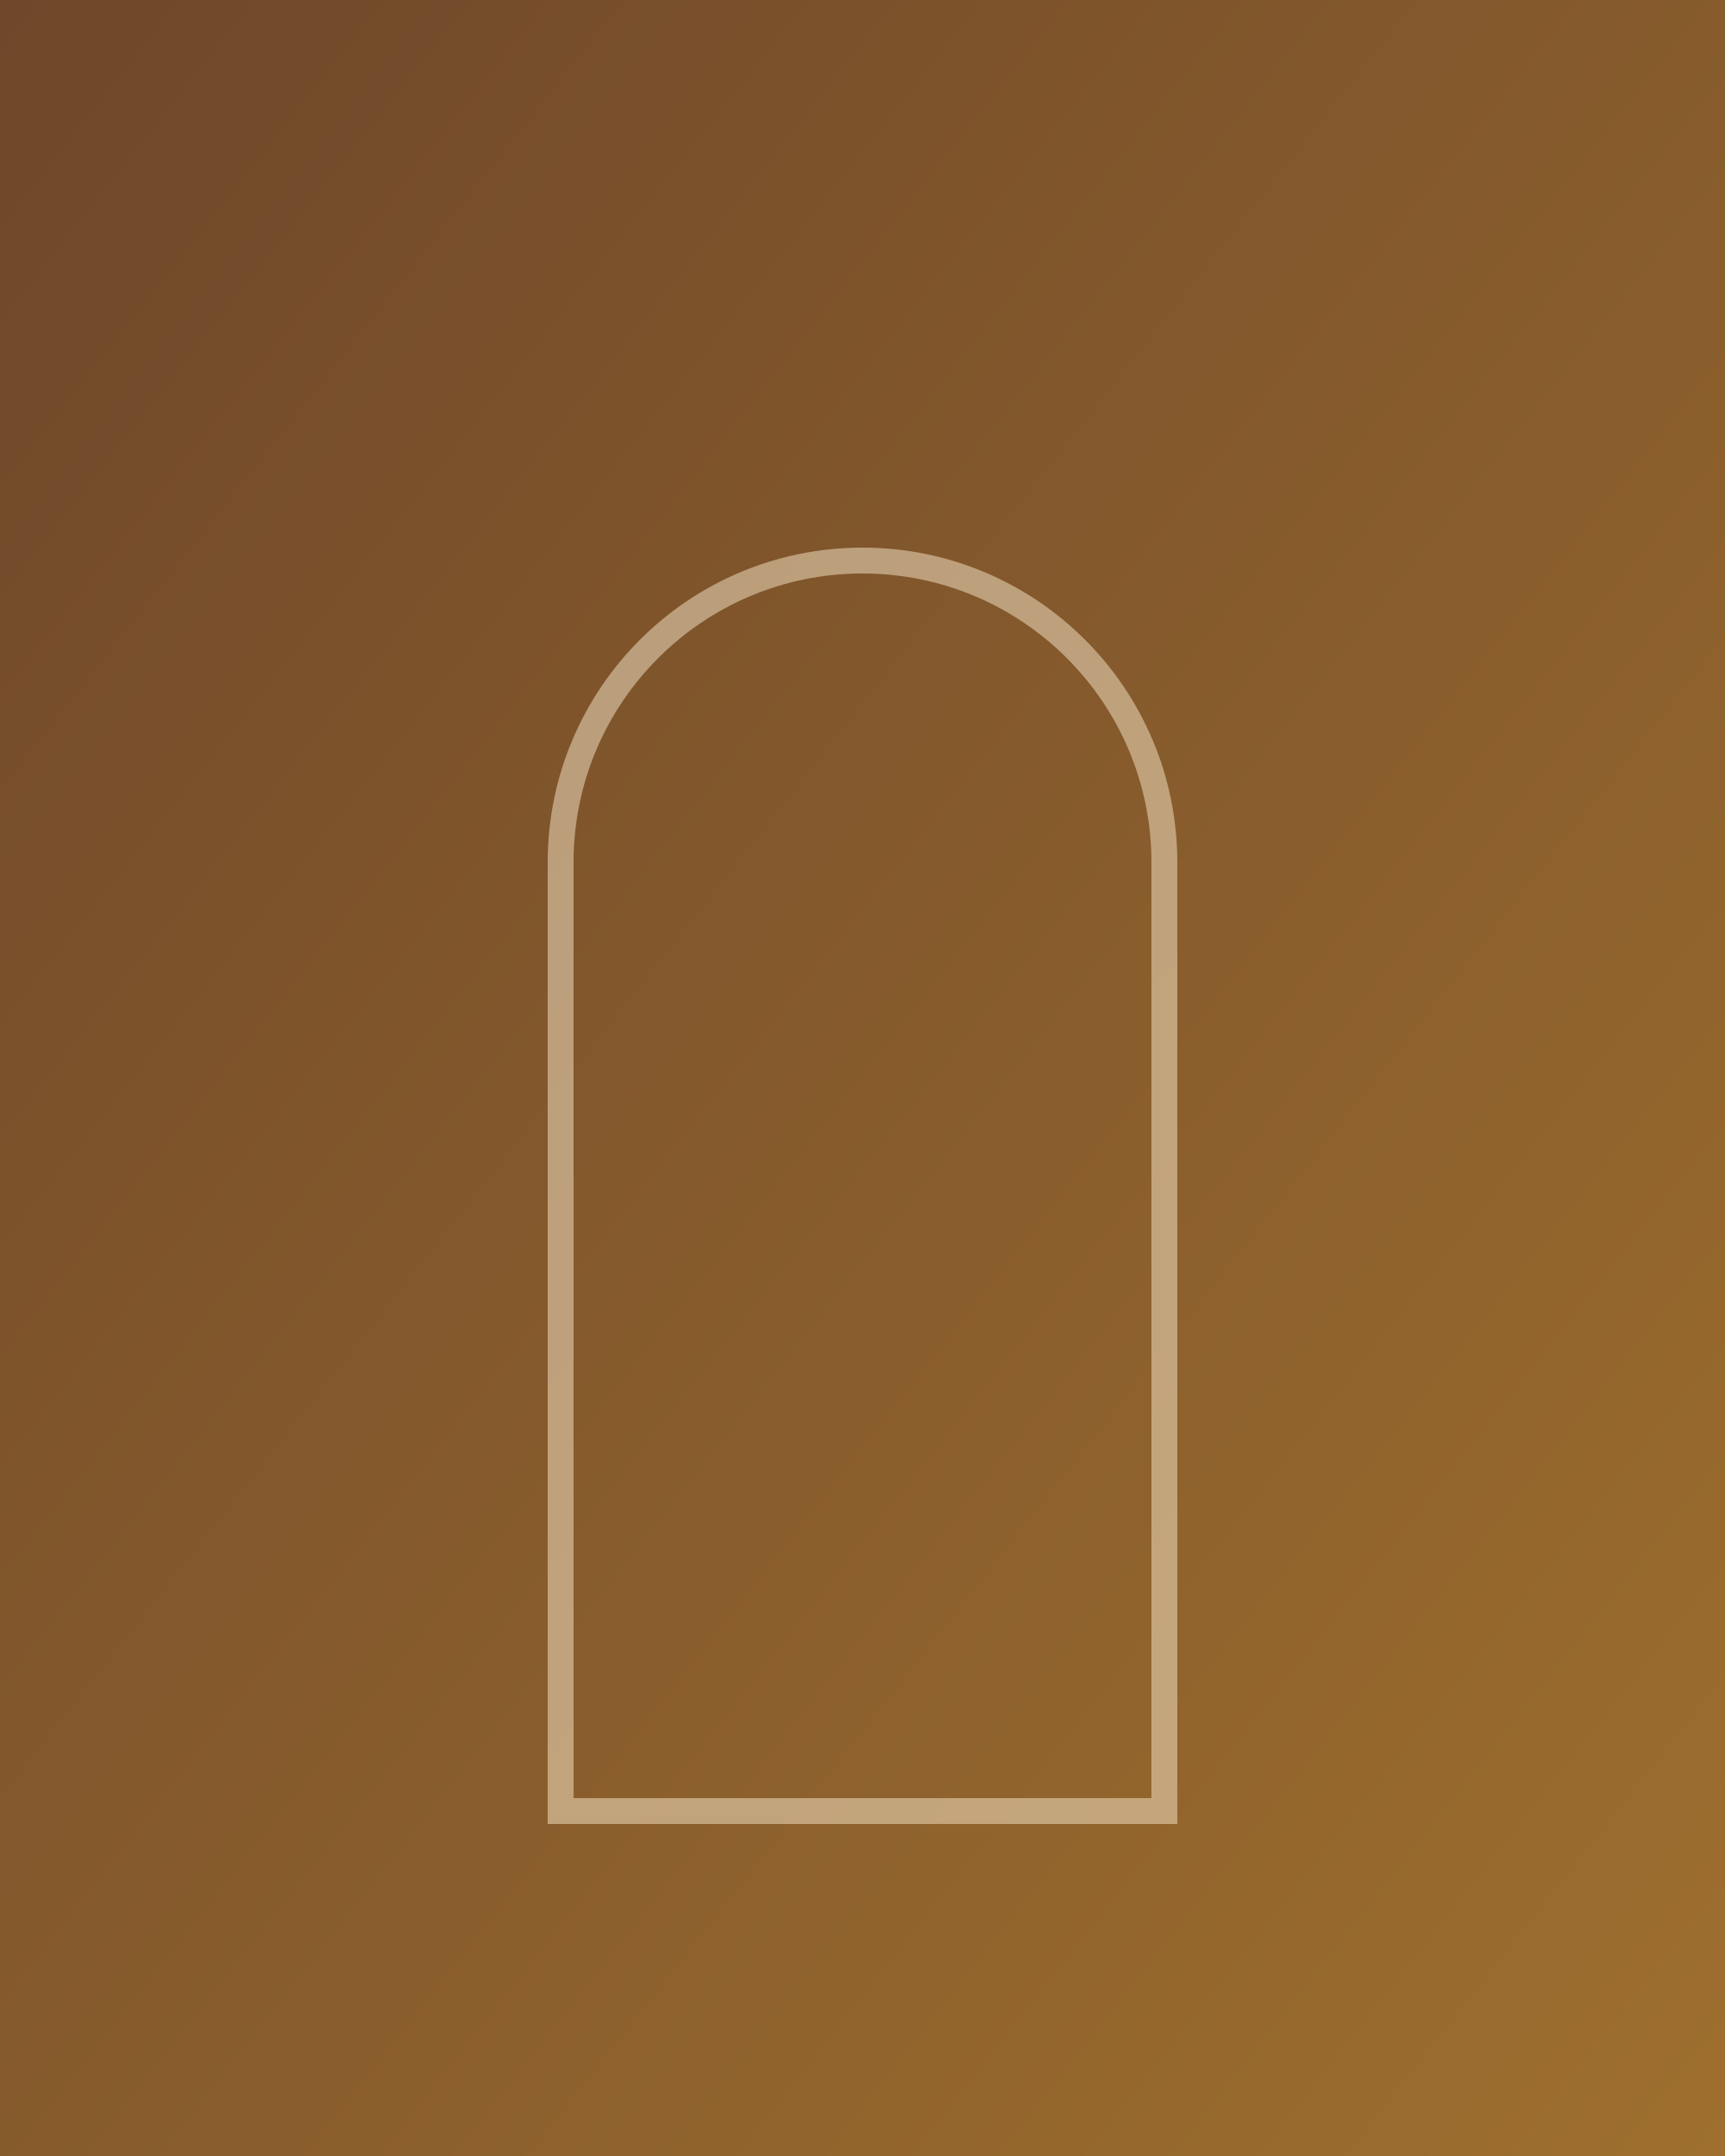
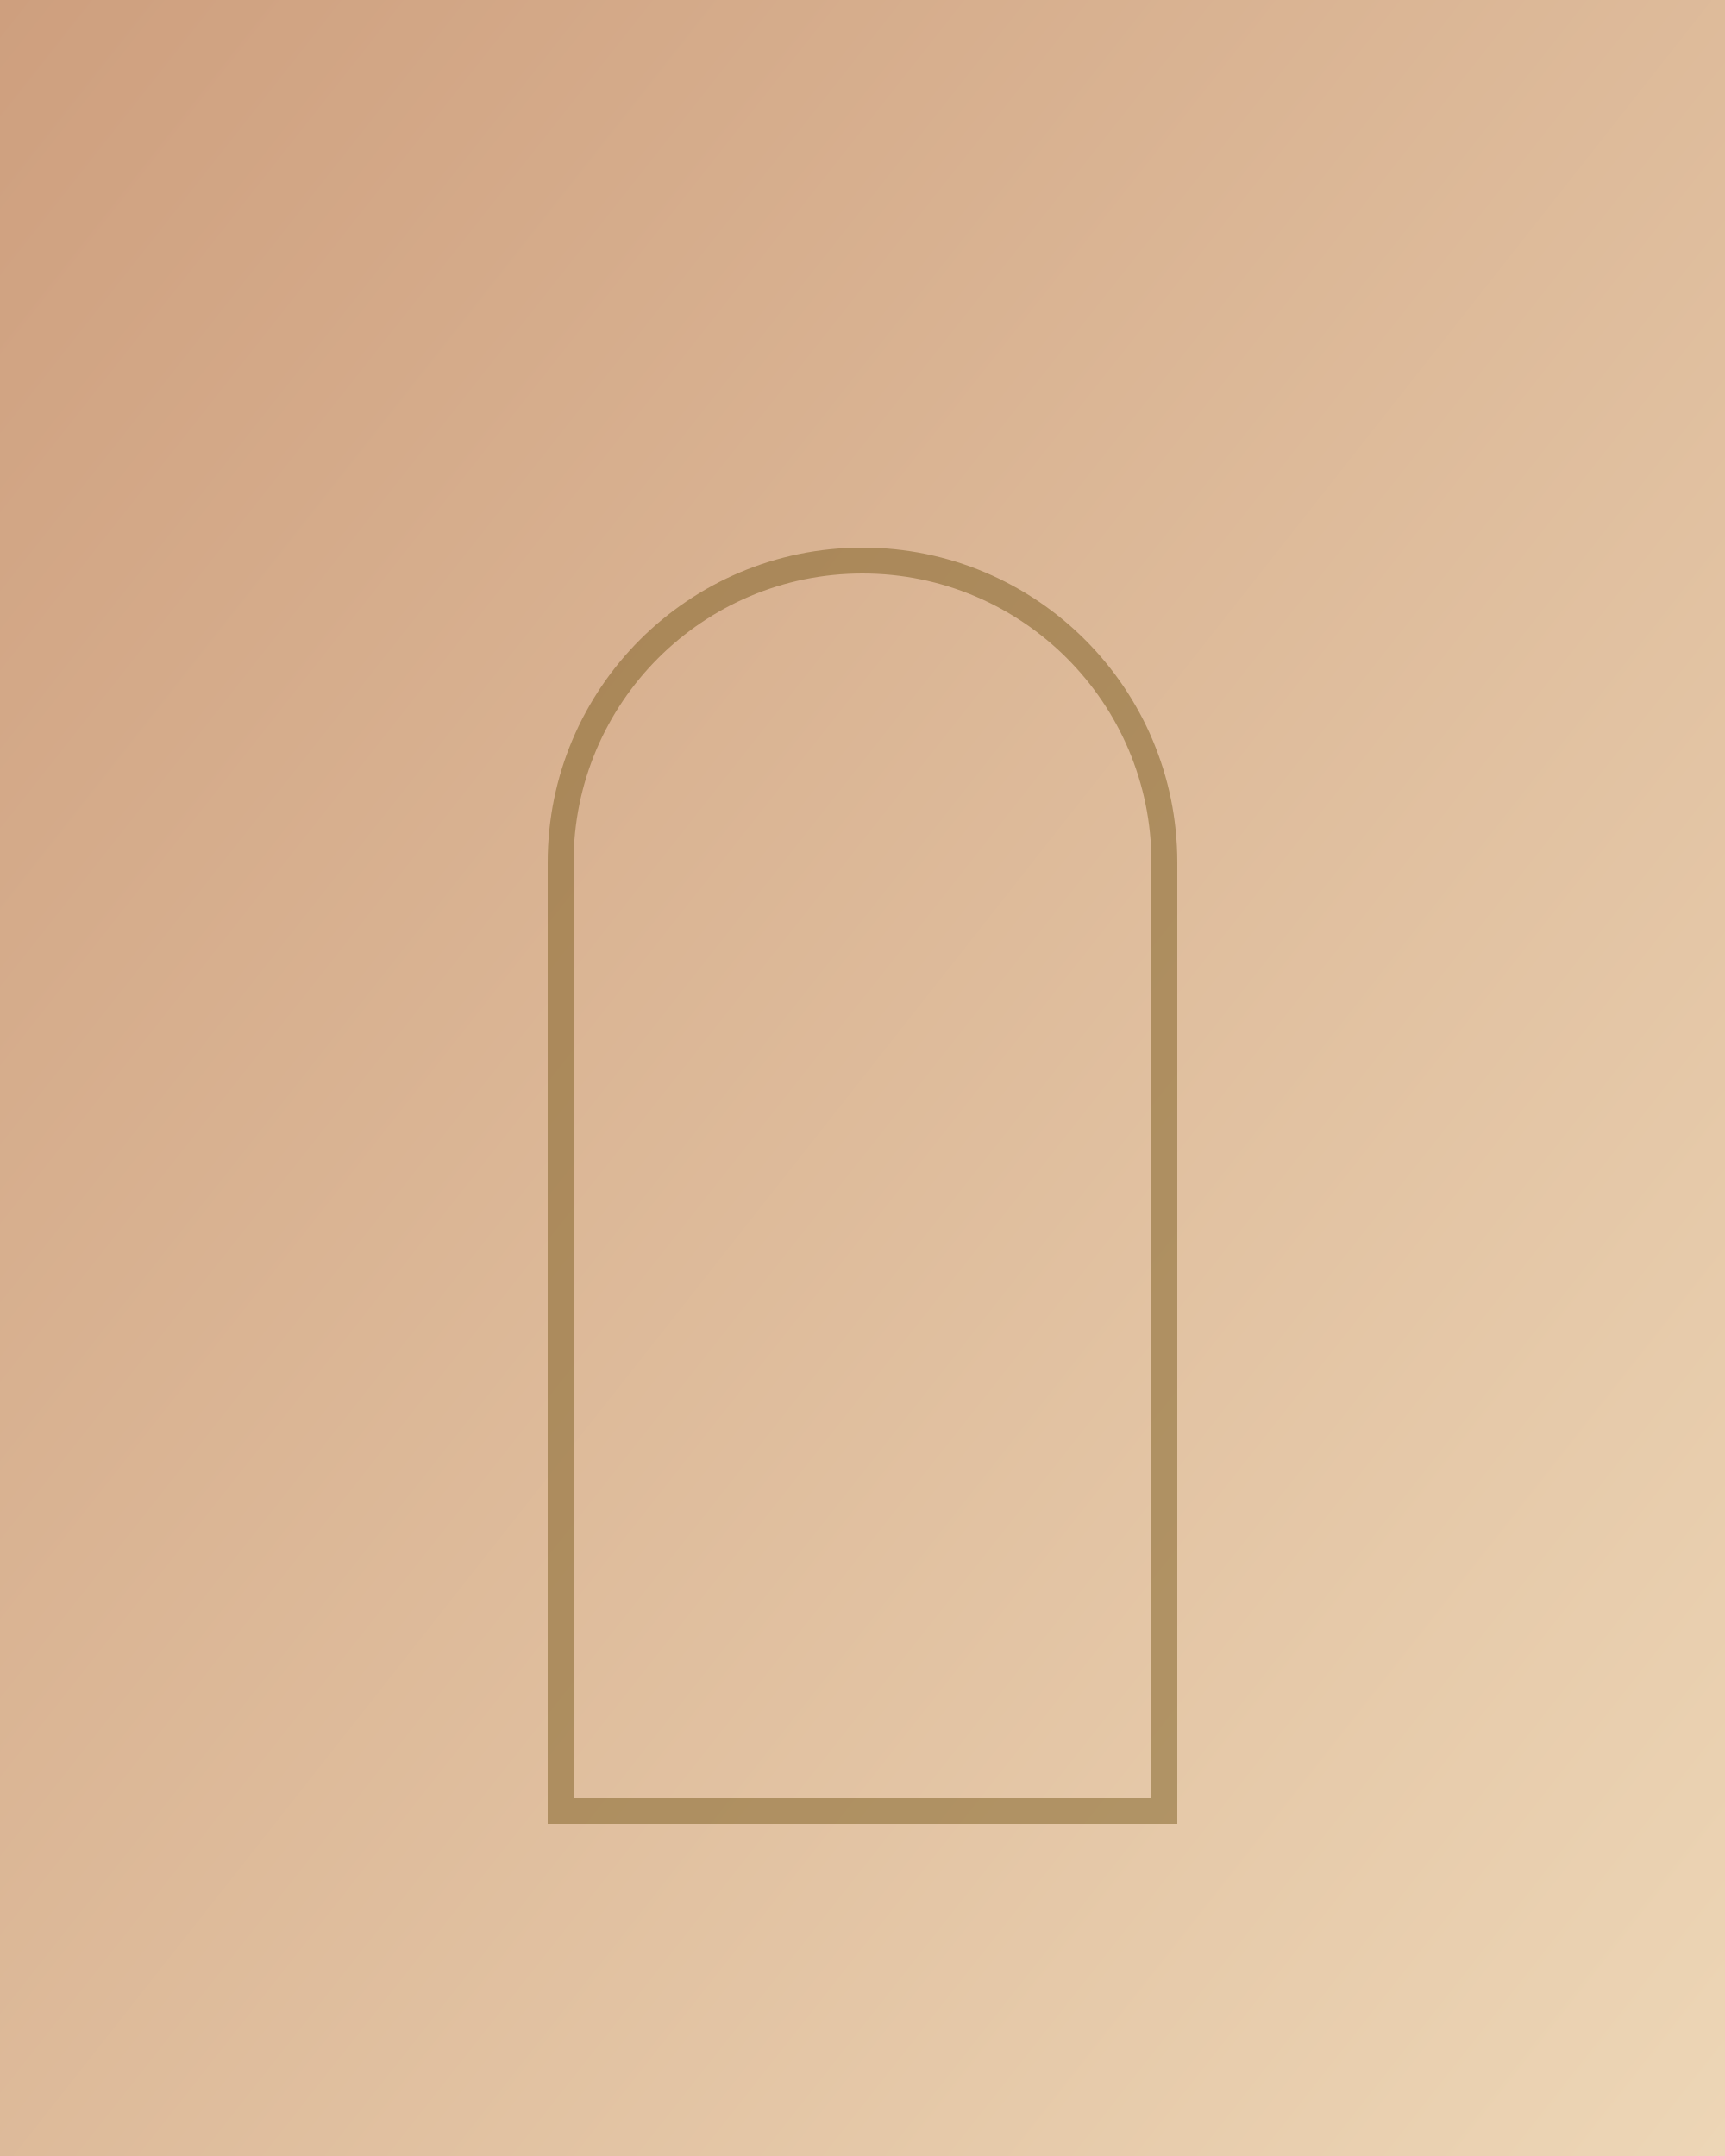
<svg xmlns="http://www.w3.org/2000/svg" viewBox="0 0 400 500">
  <defs>
    <linearGradient id="g" x1="0" y1="0" x2="1" y2="1">
-       <stop offset="0" stop-color="hsl(25,45%,30%)" />
-       <stop offset="1" stop-color="hsl(35,55%,40%)" />
+       <stop offset="0" stop-color="hsl(25,45%,65%)" />
+       <stop offset="1" stop-color="hsl(35,60%,82%)" />
    </linearGradient>
  </defs>
  <rect width="400" height="100%" fill="url(#g)" />
-   <path d="M130 420V200a70 70 0 0 1 140 0v220z" fill="none" stroke="#f8e9cc" stroke-opacity=".5" stroke-width="6" />
+   <path d="M130 420V200a70 70 0 0 1 140 0v220z" fill="none" stroke="#7d5f22" stroke-opacity=".5" stroke-width="6" />
</svg>
